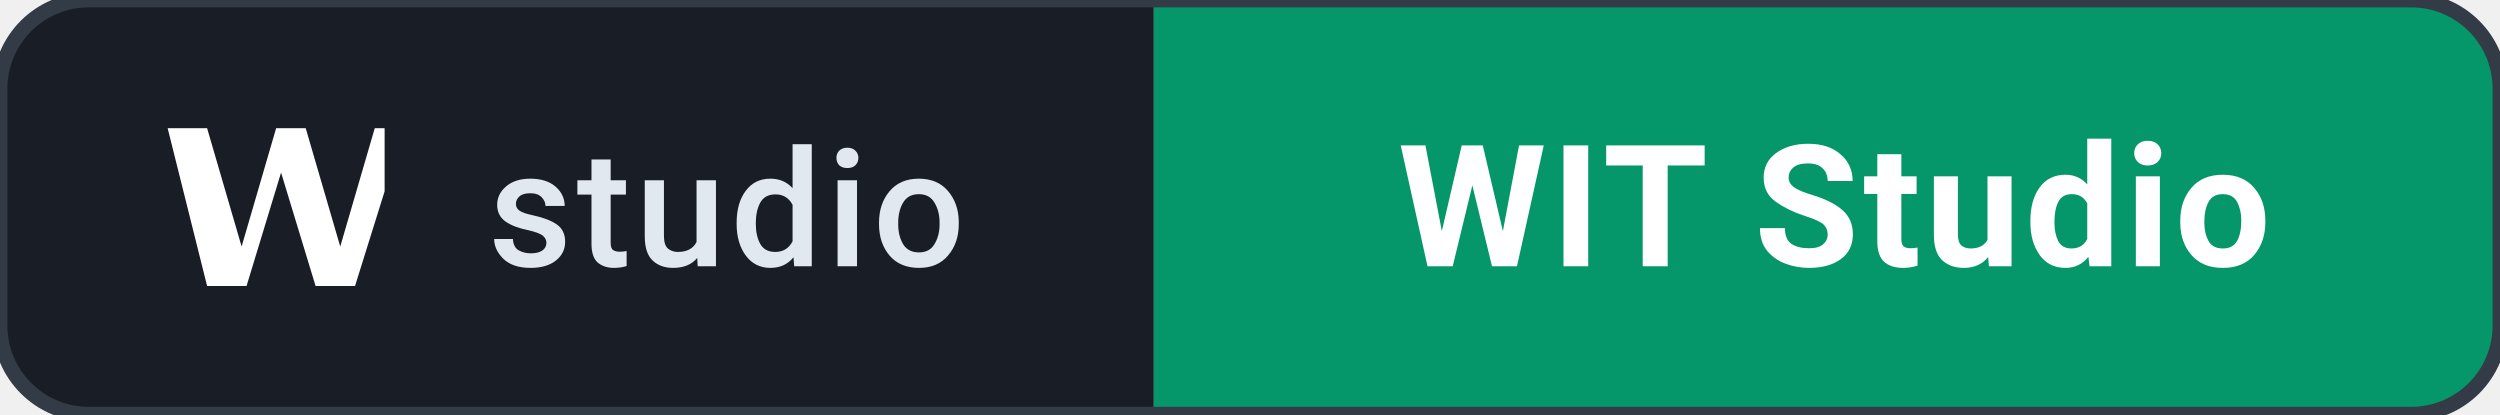
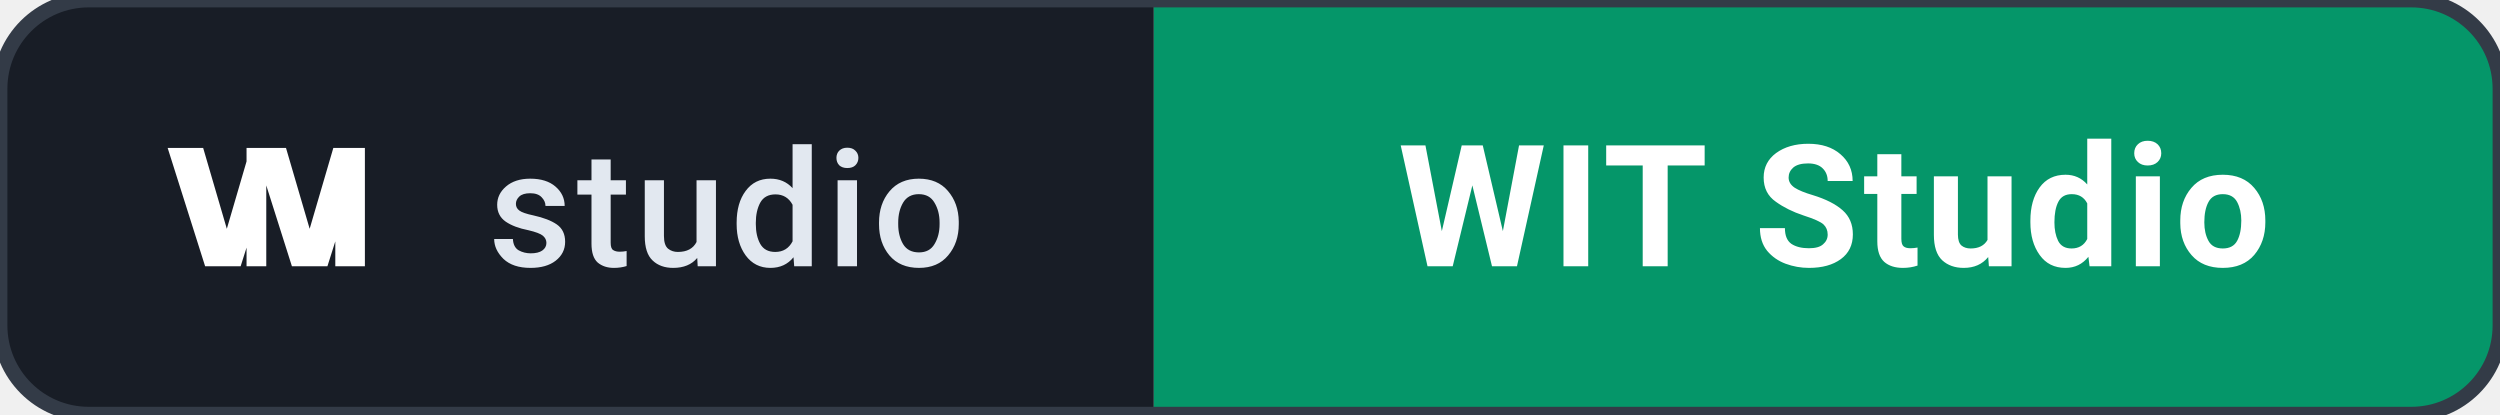
<svg xmlns="http://www.w3.org/2000/svg" width="169" height="28" viewBox="0 0 169 28" fill="none" role="img" aria-label="studio: WIT Studio">
-   <clipPath id="clip_3jci91">
+   <clipPath id="clip_zxy2w6">
    <rect width="169" height="28" rx="6" />
  </clipPath>
-   <g clip-path="url(#clip_3jci91)">
+   <g clip-path="url(#clip_zxy2w6)">
    <rect width="78" height="28" fill="#181d26" />
    <svg x="10" y="6" width="16" height="16" viewBox="0 0 24 24" aria-hidden="true">
-       <path fill="#ffffff" d="M2 4h4l3.5 12L13 4h3l3.5 12L23 4h3l-5 16h-4l-3.5-11.5L10 20H6L2 4z" />
+       <path fill="#ffffff" d="M2 6h3.6l2.4 8.2L10.4 6H14l2.4 8.2L18.8 6H22l-3.8 12h-3.6L12 9.8 9.4 18H5.8L2 6zm17 0h3v12h-3V6zm-9 0h2v12h-2V6z" />
    </svg>
    <text x="33" y="18" fill="#e2e8f0" font-family="-apple-system, BlinkMacSystemFont, 'Segoe UI', Roboto, 'Hiragino Sans', 'Hiragino Kaku Gothic ProN', 'Yu Gothic', Meiryo, 'Microsoft YaHei', 'PingFang SC', 'Noto Sans CJK SC', 'Noto Sans CJK JP', sans-serif" font-size="11" font-weight="500" letter-spacing="0.3px">studio</text>
    <rect x="78" width="91" height="28" fill="#059669" />
    <text x="124" y="18" fill="#ffffff" font-family="-apple-system, BlinkMacSystemFont, 'Segoe UI', Roboto, 'Hiragino Sans', 'Hiragino Kaku Gothic ProN', 'Yu Gothic', Meiryo, 'Microsoft YaHei', 'PingFang SC', 'Noto Sans CJK SC', 'Noto Sans CJK JP', sans-serif" font-size="11.5" font-weight="700" text-anchor="middle" letter-spacing="0.3px">WIT Studio</text>
  </g>
  <rect width="169" height="28" rx="6" fill="none" stroke="#333b47" stroke-width="1" />
</svg>
